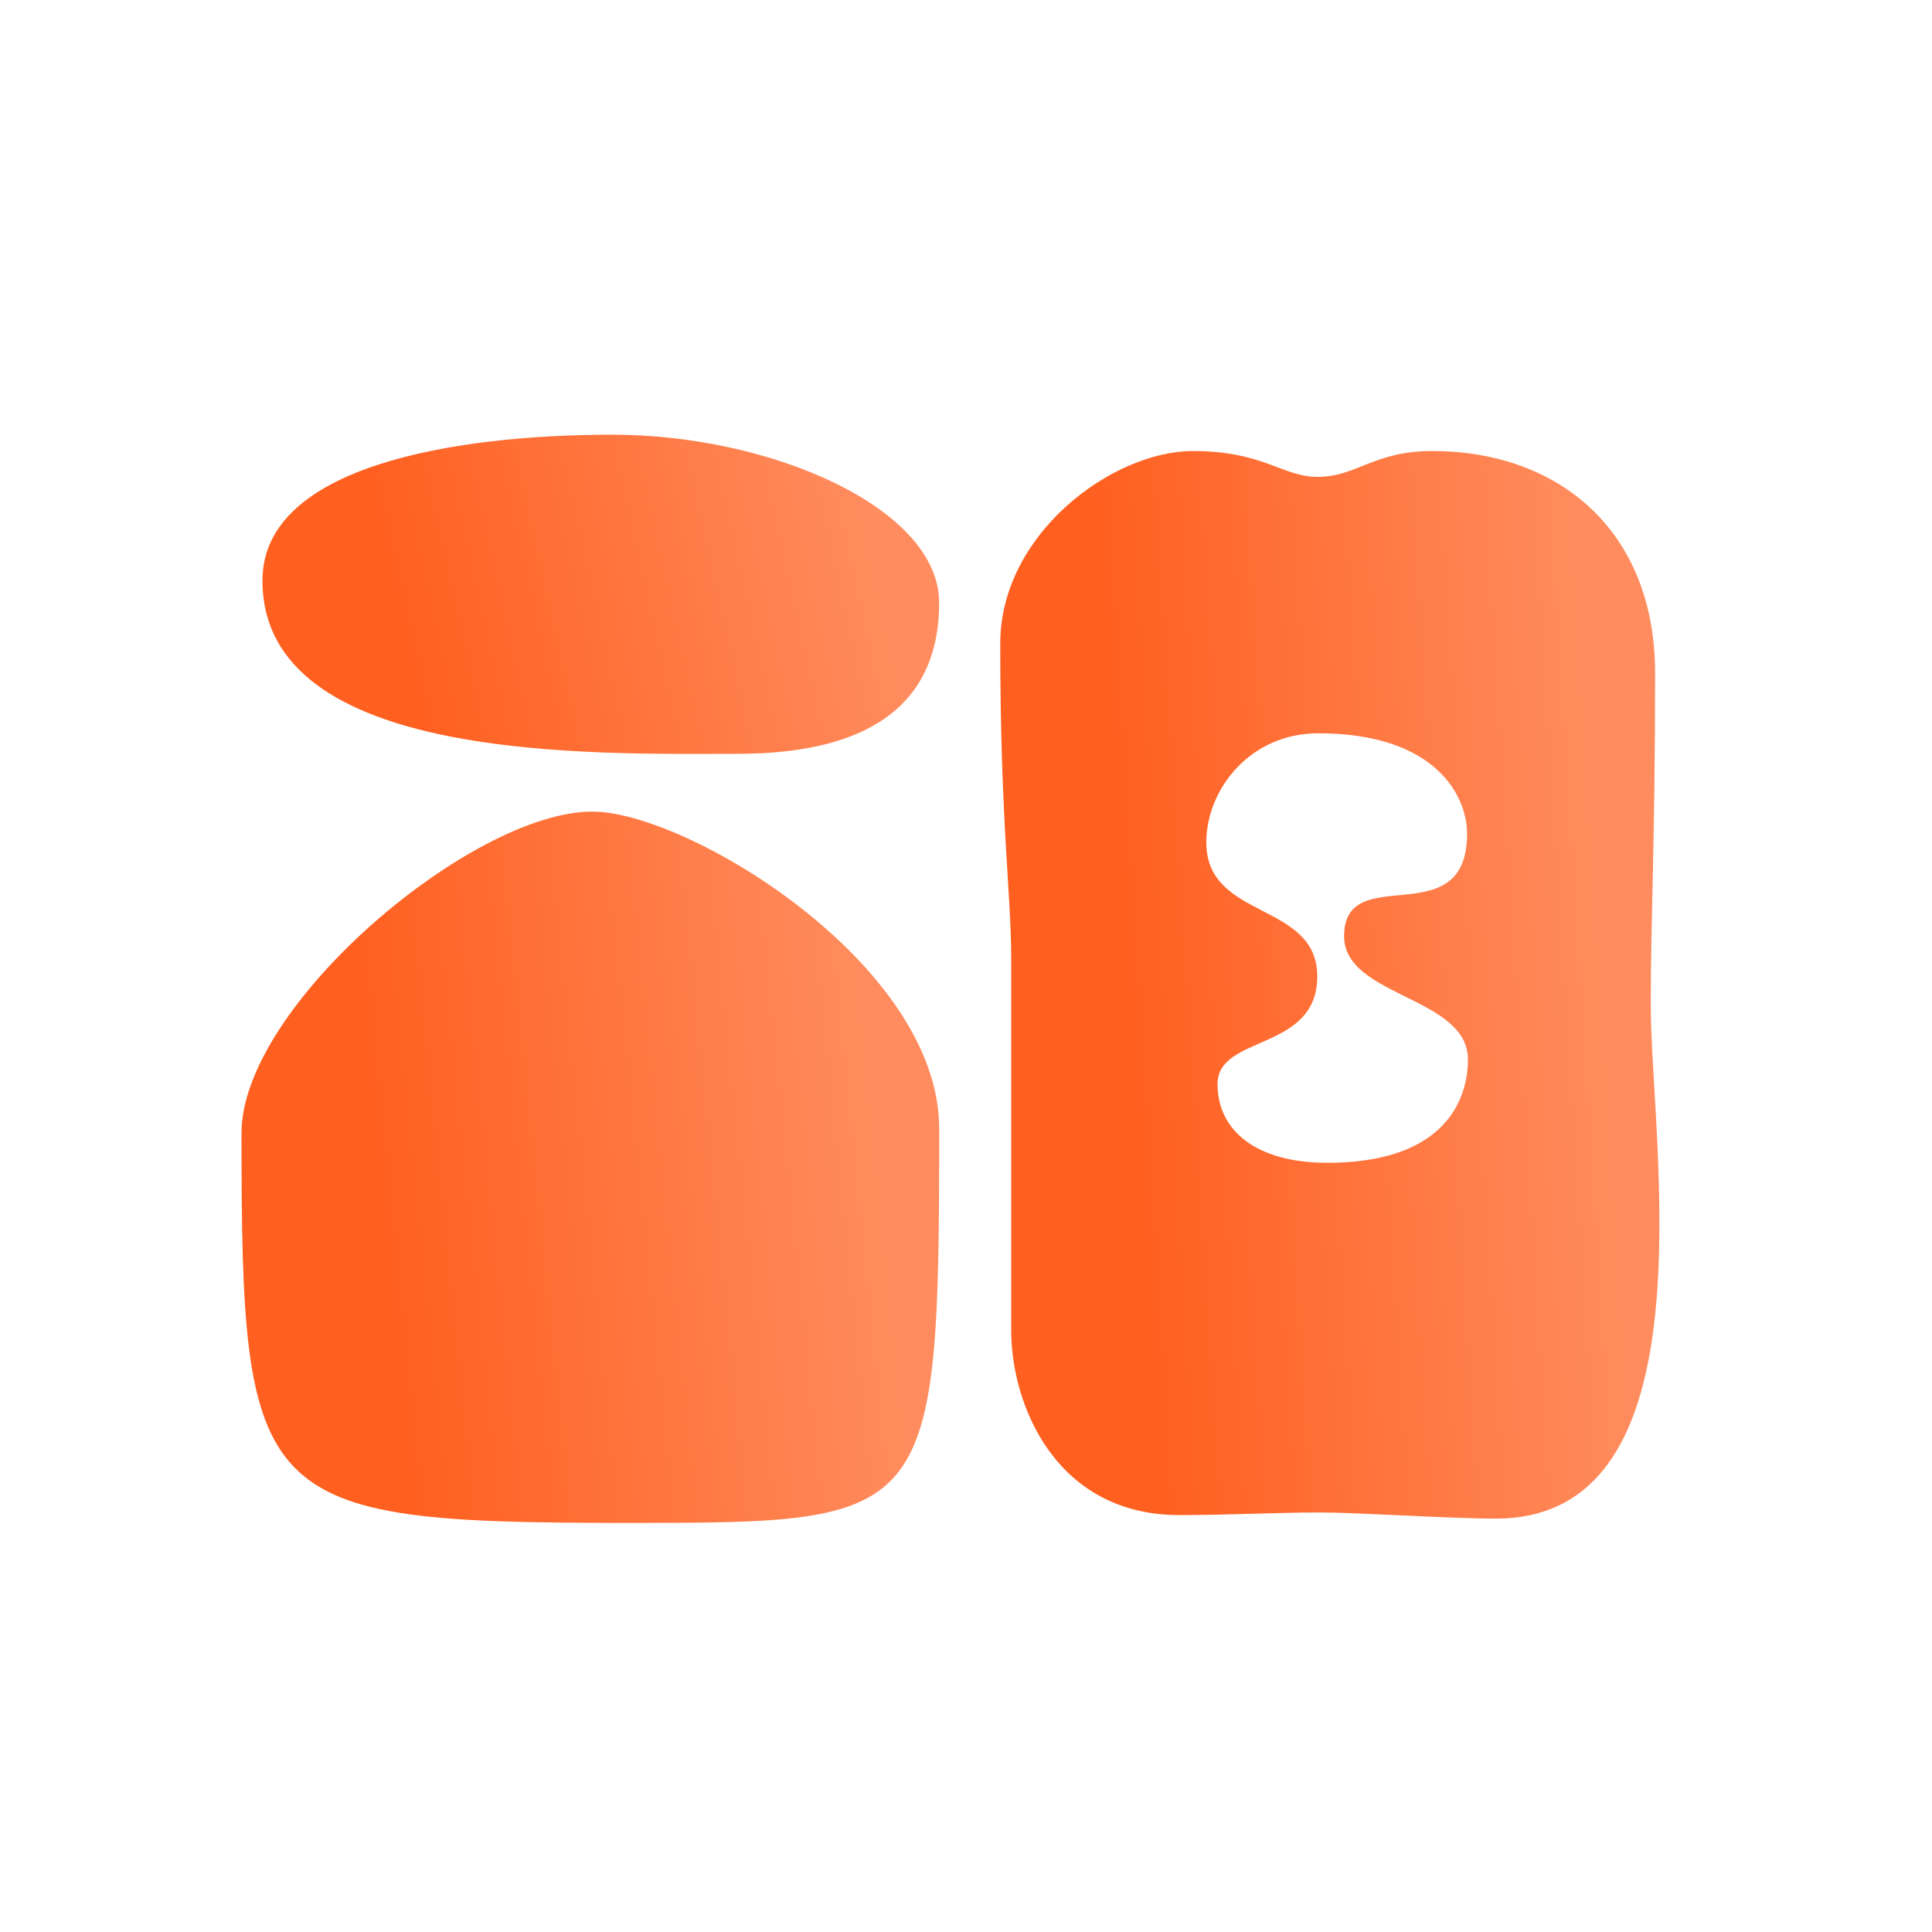
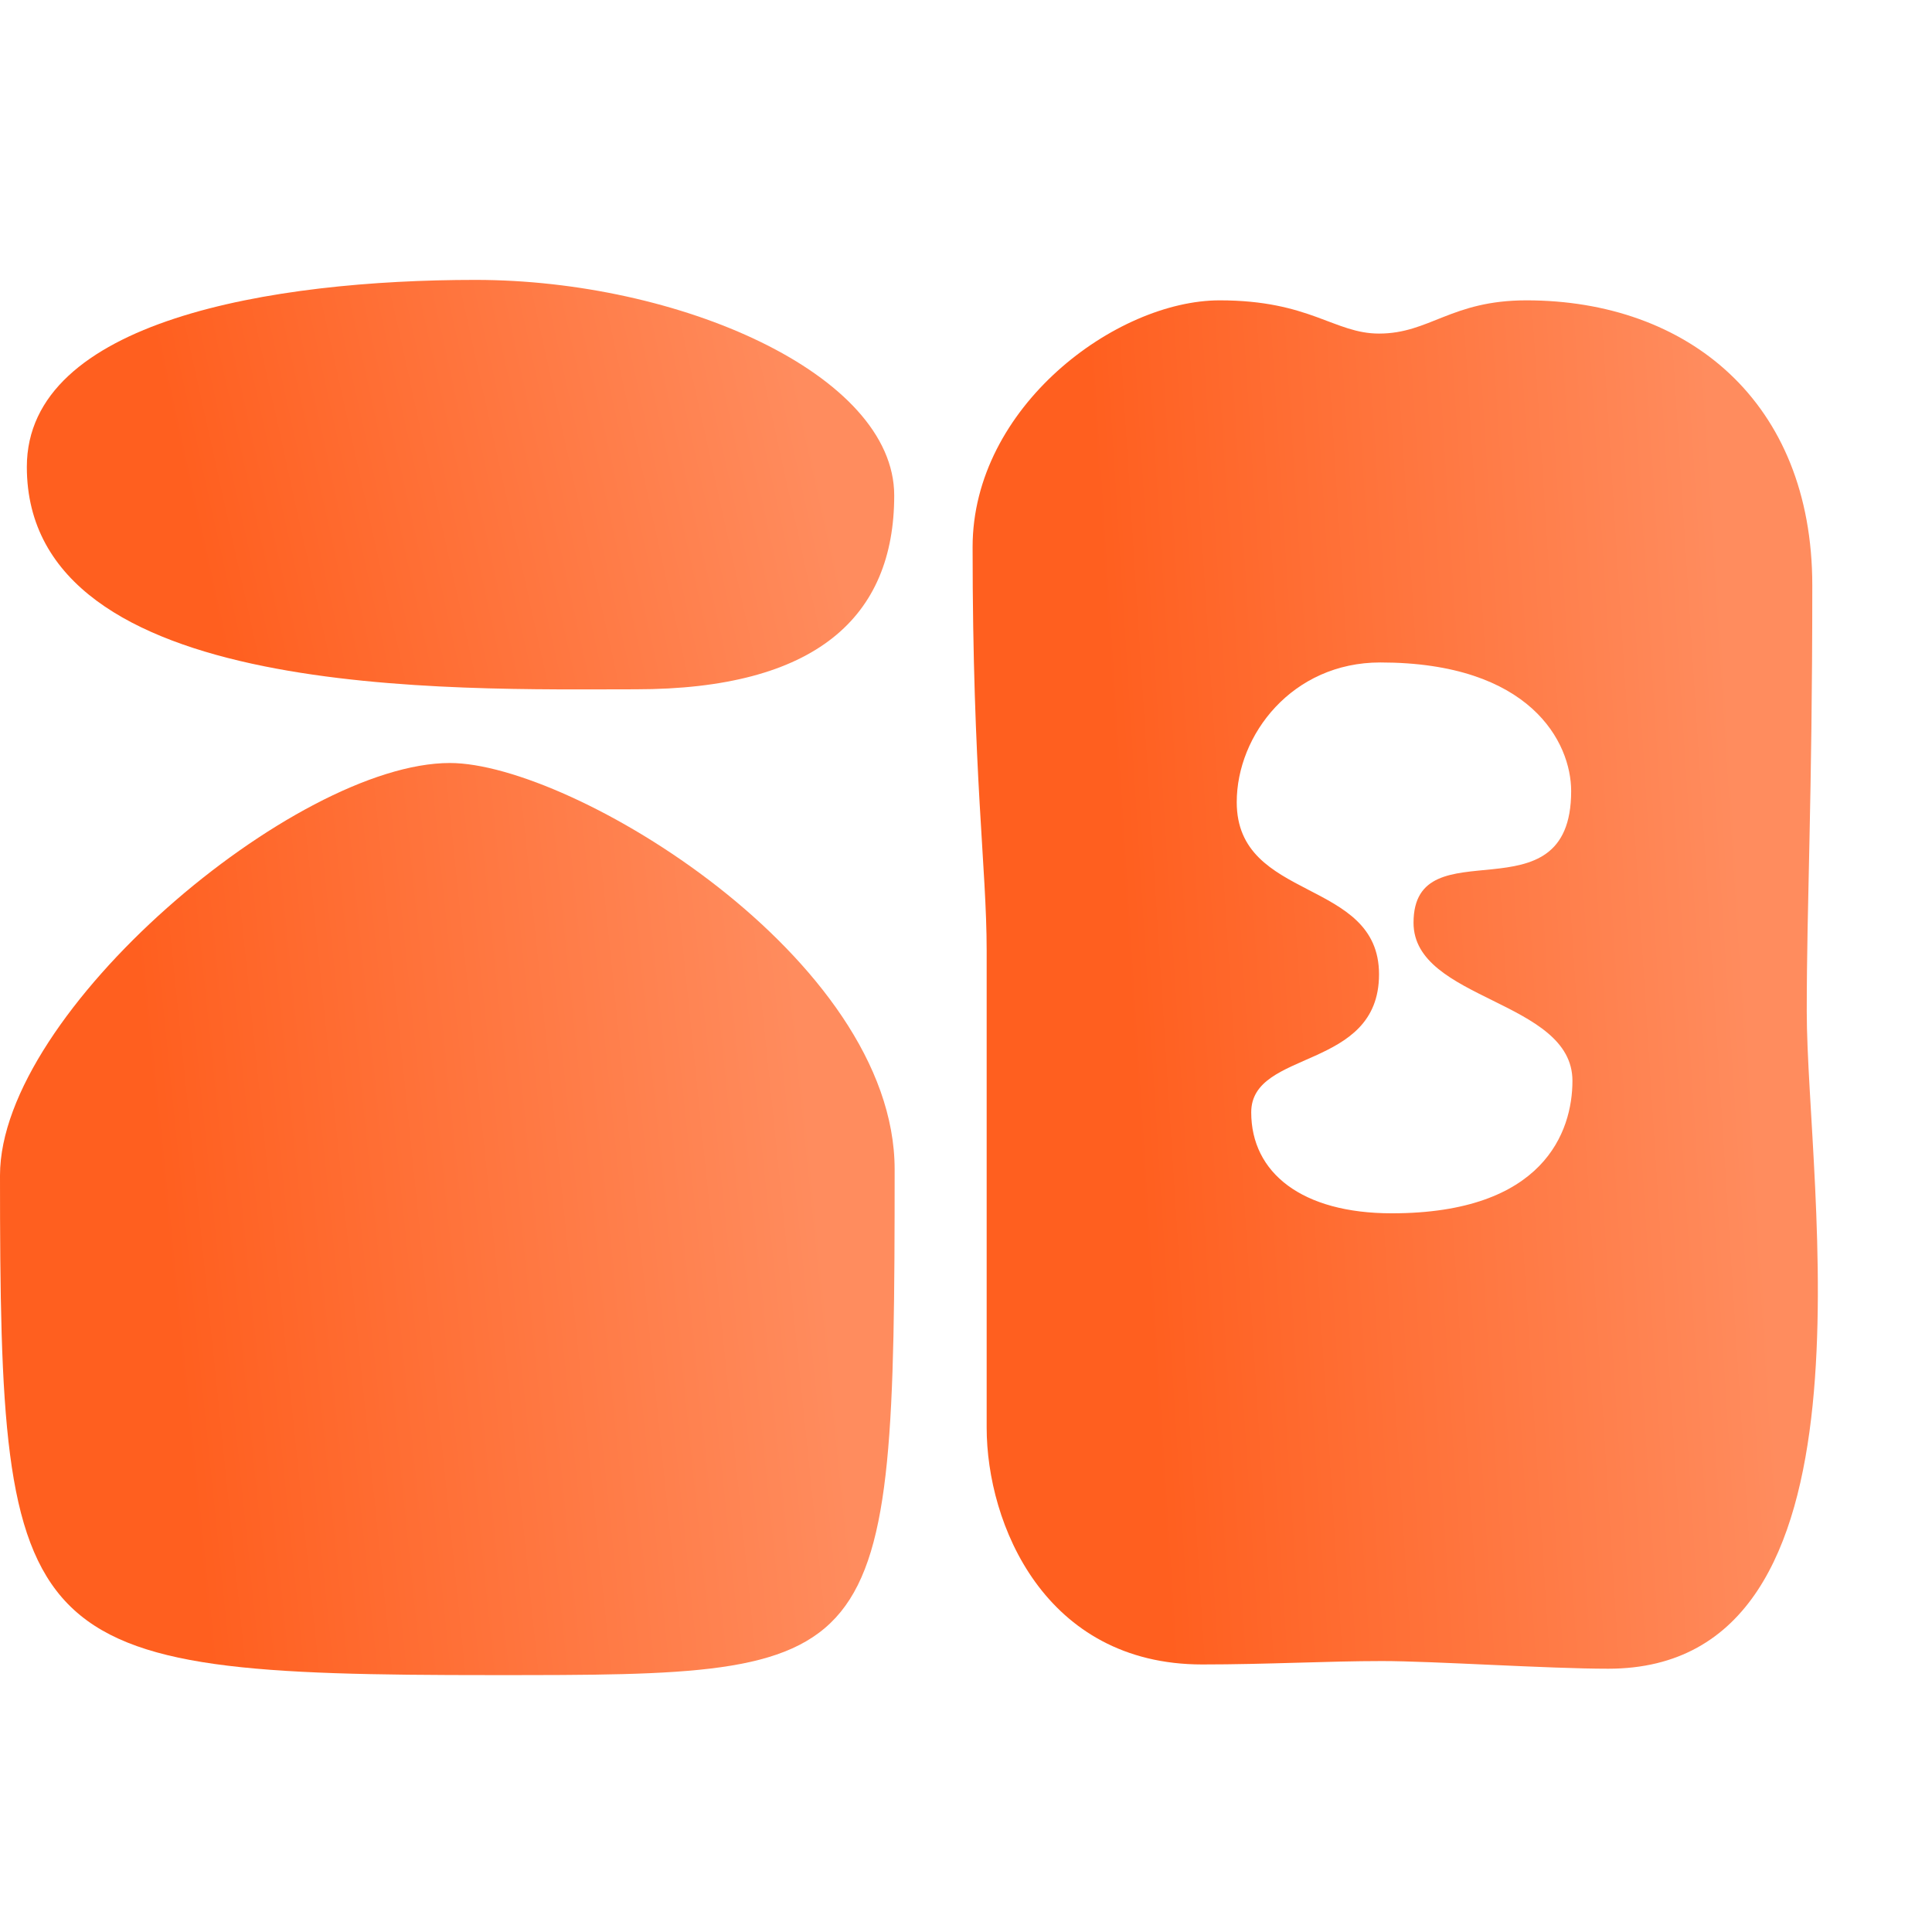
- <svg xmlns="http://www.w3.org/2000/svg" width="40" height="40" viewBox="0 0 40 40" fill="none">
-   <path d="M12.262 16.803C14.232 16.803 19.445 19.956 19.445 23.367C19.445 31.53 19.287 31.53 12.951 31.53C5.266 31.53 5 31.152 5 23.462C5 20.825 9.77 16.803 12.262 16.803Z" fill="url(#paint0_linear_1392_44319)" />
-   <path d="M34.177 20.824C34.177 19.012 34.267 17.436 34.267 13.939C34.267 10.968 32.253 9.338 29.653 9.338C28.432 9.338 28.094 9.873 27.274 9.873C26.553 9.873 26.161 9.338 24.7 9.338C23.025 9.338 20.709 11.059 20.709 13.324C20.709 17.019 20.936 18.493 20.936 19.846V27.546C20.936 29.104 21.873 31.368 24.415 31.368C25.452 31.368 26.442 31.314 27.319 31.314C28.142 31.314 30 31.441 30.971 31.441C35.496 31.441 34.178 23.638 34.178 20.825L34.177 20.824ZM27.476 24.074C26.026 24.074 25.208 23.421 25.208 22.443C25.208 21.416 27.273 21.774 27.273 20.216C27.273 18.659 24.975 19.057 24.975 17.44C24.975 16.354 25.871 15.182 27.294 15.182C29.722 15.182 30.374 16.479 30.374 17.258C30.374 19.384 27.828 17.79 27.828 19.384C27.828 20.64 30.392 20.629 30.392 21.937C30.392 22.755 29.928 24.075 27.477 24.075L27.476 24.074Z" fill="url(#paint1_linear_1392_44319)" />
-   <path d="M5.434 12.019C5.434 9.652 9.395 9 12.681 9C15.966 9 19.444 10.522 19.444 12.479C19.444 14.435 18.188 15.607 15.265 15.607C12.343 15.607 5.434 15.812 5.434 12.019Z" fill="url(#paint2_linear_1392_44319)" />
+ <svg xmlns="http://www.w3.org/2000/svg" xmlns:xlink="http://www.w3.org/1999/xlink" id="_圖層_1" data-name="圖層_1" version="1.1" viewBox="0 0 45.35 45.35">
  <defs>
-     <linearGradient id="paint0_linear_1392_44319" x1="6.902" y1="17.031" x2="17.409" y2="15.956" gradientUnits="userSpaceOnUse">
-       <stop stop-color="#FF5F1F" />
-       <stop offset="1" stop-color="#FF8C5E" />
+     <style>
+       .st0 {
+         fill: url(#_未命名漸層_21);
+       }
+ 
+       .st1 {
+         fill: url(#_未命名漸層_31);
+       }
+ 
+       .st2 {
+         fill: url(#_未命名漸層);
+       }
+ 
+       .st3 {
+         fill: url(#_未命名漸層_2);
+       }
+ 
+       .st4 {
+         fill: url(#_未命名漸層_3);
+       }
+ 
+       .st5 {
+         fill: url(#_未命名漸層1);
+       }
+     </style>
+     <linearGradient id="_未命名漸層" data-name="未命名漸層" x1="3.92" y1="15.72" x2="19.19" y2="17.29" gradientTransform="translate(0 45.24) scale(1 -1)" gradientUnits="userSpaceOnUse">
+       <stop offset="0" stop-color="#ff5f1f" />
+       <stop offset="1" stop-color="#ff8c5e" />
    </linearGradient>
-     <linearGradient id="paint1_linear_1392_44319" x1="22.506" y1="9.681" x2="32.495" y2="9.037" gradientUnits="userSpaceOnUse">
-       <stop stop-color="#FF5F1F" />
-       <stop offset="1" stop-color="#FF8C5E" />
+     <linearGradient id="_未命名漸層_2" data-name="未命名漸層 2" x1="26.48" y1="21.69" x2="41" y2="22.62" gradientTransform="translate(0 45.24) scale(1 -1)" gradientUnits="userSpaceOnUse">
+       <stop offset="0" stop-color="#ff5f1f" />
+       <stop offset="1" stop-color="#ff8c5e" />
    </linearGradient>
-     <linearGradient id="paint2_linear_1392_44319" x1="7.278" y1="9.102" x2="17.096" y2="6.931" gradientUnits="userSpaceOnUse">
-       <stop stop-color="#FF5F1F" />
-       <stop offset="1" stop-color="#FF8C5E" />
+     <linearGradient id="_未命名漸層_3" data-name="未命名漸層 3" x1="4.7" y1="32.24" x2="18.97" y2="35.4" gradientTransform="translate(0 45.24) scale(1 -1)" gradientUnits="userSpaceOnUse">
+       <stop offset="0" stop-color="#ff5f1f" />
+       <stop offset="1" stop-color="#ff8c5e" />
    </linearGradient>
+     <linearGradient id="_未命名漸層1" data-name="未命名漸層" x1="69.36" y1="17.78" x2="79.87" y2="18.85" xlink:href="#_未命名漸層" />
+     <linearGradient id="_未命名漸層_21" data-name="未命名漸層 2" x1="84.88" y1="21.88" x2="94.87" y2="22.52" xlink:href="#_未命名漸層_2" />
+     <linearGradient id="_未命名漸層_31" data-name="未命名漸層 3" x1="69.9" y1="29.14" x2="79.72" y2="31.31" xlink:href="#_未命名漸層_3" />
  </defs>
+   <g>
+     <path class="st2" d="M10.56,17.91c2.86,0,10.44,4.58,10.44,9.54,0,11.87-.23,11.87-9.44,11.87-11.17,0-11.56-.55-11.56-11.73,0-3.83,6.93-9.68,10.56-9.68Z" />
+     <path class="st3" d="M42.41,23.75c0-2.63.13-4.92.13-10.01,0-4.32-2.93-6.69-6.71-6.69-1.77,0-2.27.78-3.46.78-1.05,0-1.62-.78-3.74-.78-2.43,0-5.8,2.5-5.8,5.79,0,5.37.33,7.51.33,9.48v11.19c0,2.26,1.36,5.56,5.06,5.56,1.51,0,2.95-.08,4.22-.08,1.2,0,3.9.18,5.31.18,6.58,0,4.66-11.34,4.66-15.43h0ZM32.67,28.48c-2.11,0-3.3-.95-3.3-2.37,0-1.49,3-.97,3-3.24s-3.34-1.69-3.34-4.04c0-1.58,1.3-3.28,3.37-3.28,3.53,0,4.48,1.88,4.48,3.02,0,3.09-3.7.77-3.7,3.09,0,1.83,3.73,1.81,3.73,3.71,0,1.19-.67,3.11-4.24,3.11h0Z" />
+     <path class="st4" d="M.63,10.96c0-3.44,5.76-4.39,10.53-4.39s9.83,2.21,9.83,5.06-1.83,4.55-6.07,4.55S.63,16.47.63,10.96Z" />
+   </g>
+   <g>
+     <path class="st5" d="M73.93,19.48c1.97,0,7.18,3.15,7.18,6.56,0,8.16-.16,8.16-6.49,8.16-7.68,0-7.95-.38-7.95-8.07,0-2.64,4.77-6.66,7.26-6.66Z" />
+     <path class="st0" d="M95.84,23.5c0-1.81.09-3.39.09-6.88,0-2.97-2.01-4.6-4.61-4.6-1.22,0-1.56.53-2.38.53-.72,0-1.11-.53-2.57-.53-1.67,0-3.99,1.72-3.99,3.99,0,3.7.23,5.17.23,6.52v7.7c0,1.56.94,3.82,3.48,3.82,1.04,0,2.03-.05,2.9-.05.82,0,2.68.13,3.65.13,4.53,0,3.21-7.8,3.21-10.62h0ZM89.14,26.75c-1.45,0-2.27-.65-2.27-1.63,0-1.03,2.07-.67,2.07-2.23s-2.3-1.16-2.3-2.78c0-1.09.9-2.26,2.32-2.26,2.43,0,3.08,1.3,3.08,2.08,0,2.13-2.55.53-2.55,2.13,0,1.26,2.56,1.25,2.56,2.55,0,.82-.46,2.14-2.92,2.14h0Z" />
+     <path class="st1" d="M67.1,14.7c0-2.37,3.96-3.02,7.25-3.02s6.76,1.52,6.76,3.48-1.26,3.13-4.18,3.13-9.83.2-9.83-3.59Z" />
+   </g>
</svg>
